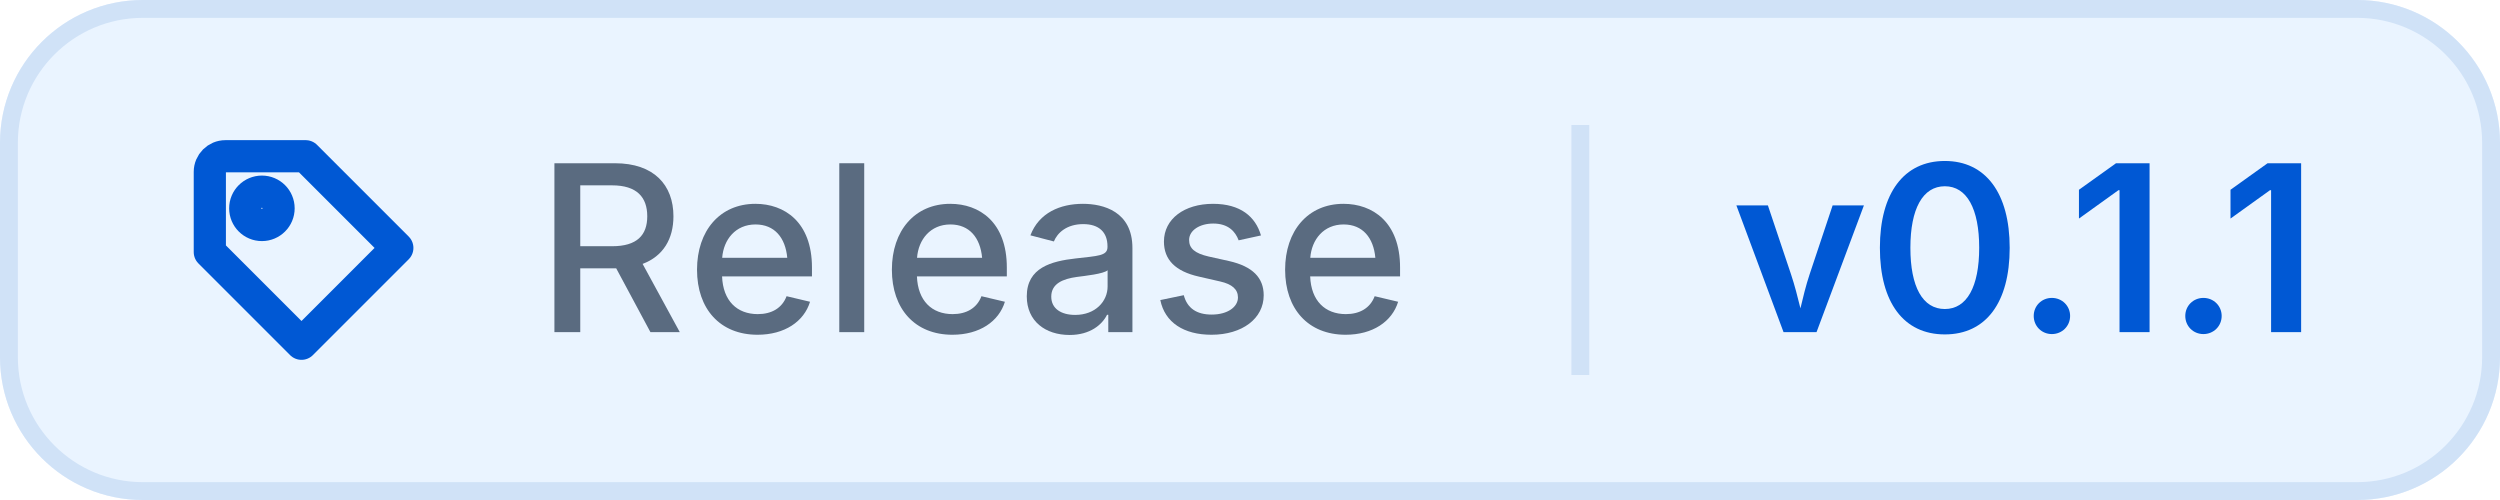
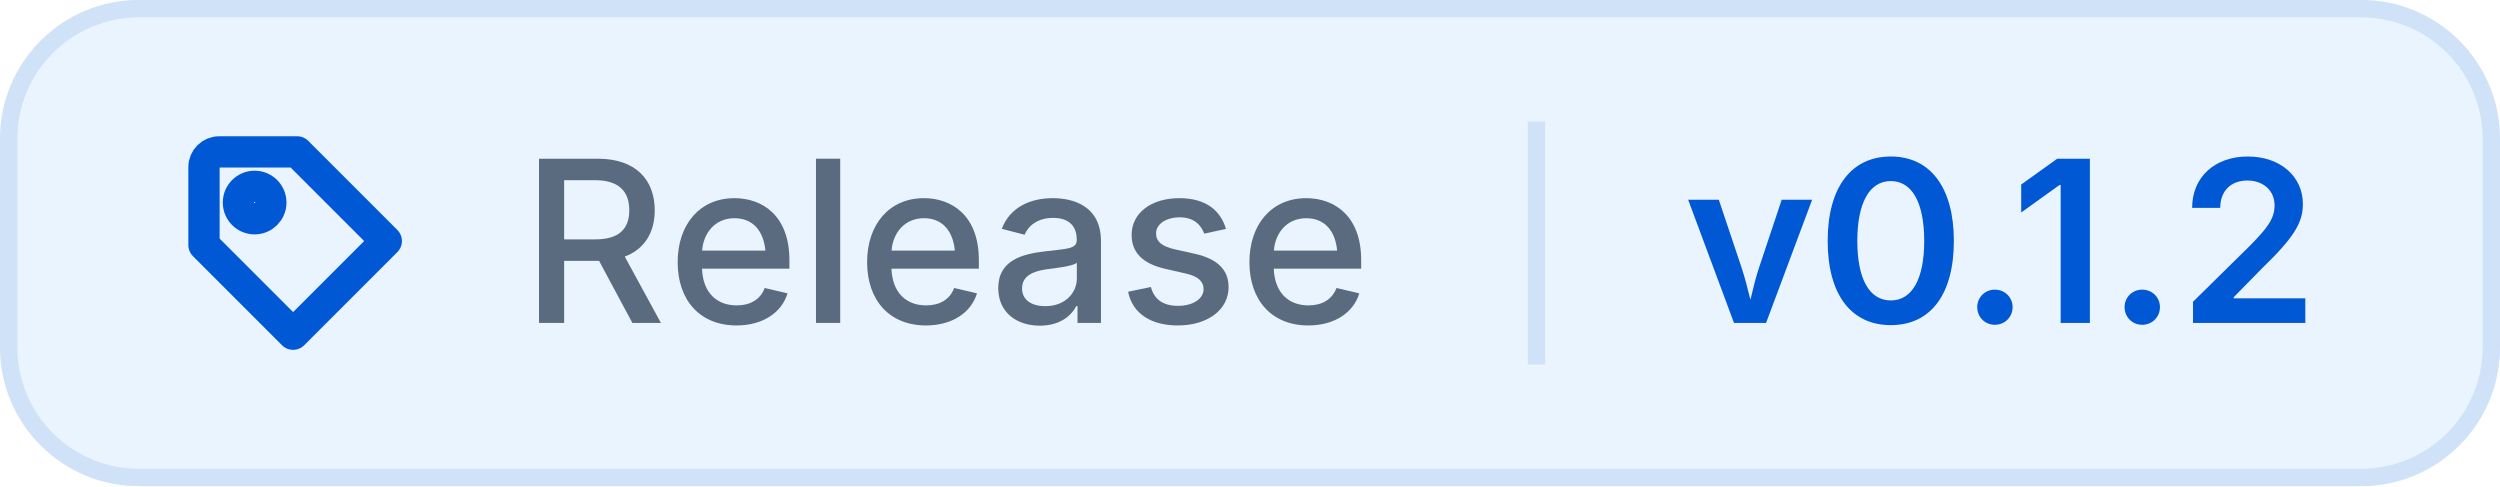
- <svg xmlns="http://www.w3.org/2000/svg" width="140" height="28" viewBox="0 0 140 28" role="img" aria-labelledby="t">
+ <svg xmlns="http://www.w3.org/2000/svg" width="144" height="28" viewBox="0 0 144 28" role="img" aria-labelledby="t">
  <defs>
    <path id="dm384" d="M165 0L393 0L393-563L697-563C701-563 706-563 710-563L1012 0L1271 0L943-602C1124-670 1215-822 1215-1022C1215-1297 1044-1490 699-1490L165-1490ZM393-758L393-1295L673-1295C893-1295 984-1190 984-1022C984-855 893-758 675-758Z" />
    <path id="dm614" d="M630 23C869 23 1040-94 1093-268L886-317C847-213 755-159 632-159C449-159 325-276 317-492L1110-492L1110-570C1110-973 866-1132 611-1132C298-1132 96-895 96-551C96-204 300 23 630 23ZM318-656C330-817 436-950 612-950C781-950 876-832 892-656Z" />
    <path id="dm736" d="M368-1490L148-1490L148 0L368 0Z" />
    <path id="dm507" d="M461 25C642 25 748-66 791-153L802-153L802 0L1015 0L1015-742C1015-1065 758-1132 578-1132C379-1132 191-1054 115-854L322-800C353-876 435-953 581-953C721-953 795-881 795-757L795-751C795-672 710-673 513-650C302-626 83-570 83-316C83-96 248 25 461 25ZM510-152C387-152 299-207 299-313C299-428 401-470 525-487C593-496 763-514 796-546L796-403C796-272 689-152 510-152Z" />
    <path id="dm871" d="M549 23C822 23 1010-121 1010-325C1010-480 912-580 705-627L525-667C402-695 352-739 352-813C352-897 444-958 565-958C697-958 760-888 789-810L986-853C938-1019 805-1132 563-1132C310-1132 130-999 130-799C130-639 230-537 438-490L626-447C732-423 783-377 783-306C783-223 693-155 551-155C421-155 336-209 305-326L98-283C138-85 306 23 549 23Z" />
    <path id="ds980" d="M455 0L746 0L1164-1118L888-1118L685-510C652-411 628-311 604-210C579-312 554-411 521-510L317-1118L39-1118Z" />
    <path id="ds1341" d="M676 20C1038 20 1248-260 1248-744C1248-1226 1036-1510 676-1510C315-1510 103-1227 103-744C103-260 314 20 676 20ZM676-204C480-204 372-400 372-744C372-1088 481-1287 676-1287C870-1287 979-1089 979-744C979-400 870-204 676-204Z" />
    <path id="ds1502" d="M326 17C416 17 487-53 487-143C487-232 416-302 326-302C236-302 166-232 166-143C166-53 236 17 326 17Z" />
    <path id="ds1342" d="M717-1490L421-1490L94-1256L94-1002L442-1252L452-1252L452 0L717 0Z" />
+     <path id="ds1343" d="M134 0L1153 0L1153-223L504-223L504-234L763-498C1054-779 1131-913 1131-1078C1131-1327 929-1510 630-1510C335-1510 126-1326 126-1044L381-1044C381-1197 477-1292 627-1292C768-1292 874-1205 874-1065C874-939 796-849 651-701L134-192Z" />
  </defs>
-   <rect width="140" height="28" rx="8" fill="#EAF4FF" />
-   <rect x=".5" y=".5" width="139" height="27" rx="7.5" fill="none" stroke="#D0E2F7" />
+   <rect width="144" height="28" rx="8" fill="#EAF4FF" />
+   <rect x=".5" y=".5" width="143" height="27" rx="7.5" fill="none" stroke="#D0E2F7" />
  <g transform="translate(10 7) scale(0.5833333)" fill="none" stroke="#0058D4" stroke-width="3.09" stroke-linecap="round" stroke-linejoin="round">
    <path d="M3 12.2V4.5A1.5 1.5 0 014.5 3h7.7l8.8 8.8-9.2 9.2z" />
    <circle cx="8" cy="8" r="1.6" />
  </g>
  <g fill="#5A6B80" transform="translate(30 18.6) scale(0.006348)">
    <use href="#dm384" x="0" />
    <use href="#dm614" x="1327" />
    <use href="#dm736" x="2530" />
    <use href="#dm614" x="3046" />
    <use href="#dm507" x="4249" />
    <use href="#dm871" x="5412" />
    <use href="#dm614" x="6515" />
  </g>
  <rect x="88" y="7" width="1" height="14" fill="#D0E2F7" />
  <g fill="#0058D4" transform="translate(96.99 18.6) scale(0.006348)">
    <use href="#ds980" x="0" />
    <use href="#ds1341" x="1202" />
    <use href="#ds1502" x="2496" />
    <use href="#ds1342" x="2967" />
    <use href="#ds1502" x="3833" />
-     <use href="#ds1342" x="4304" />
+     <use href="#ds1343" x="4486" />
  </g>
</svg>
